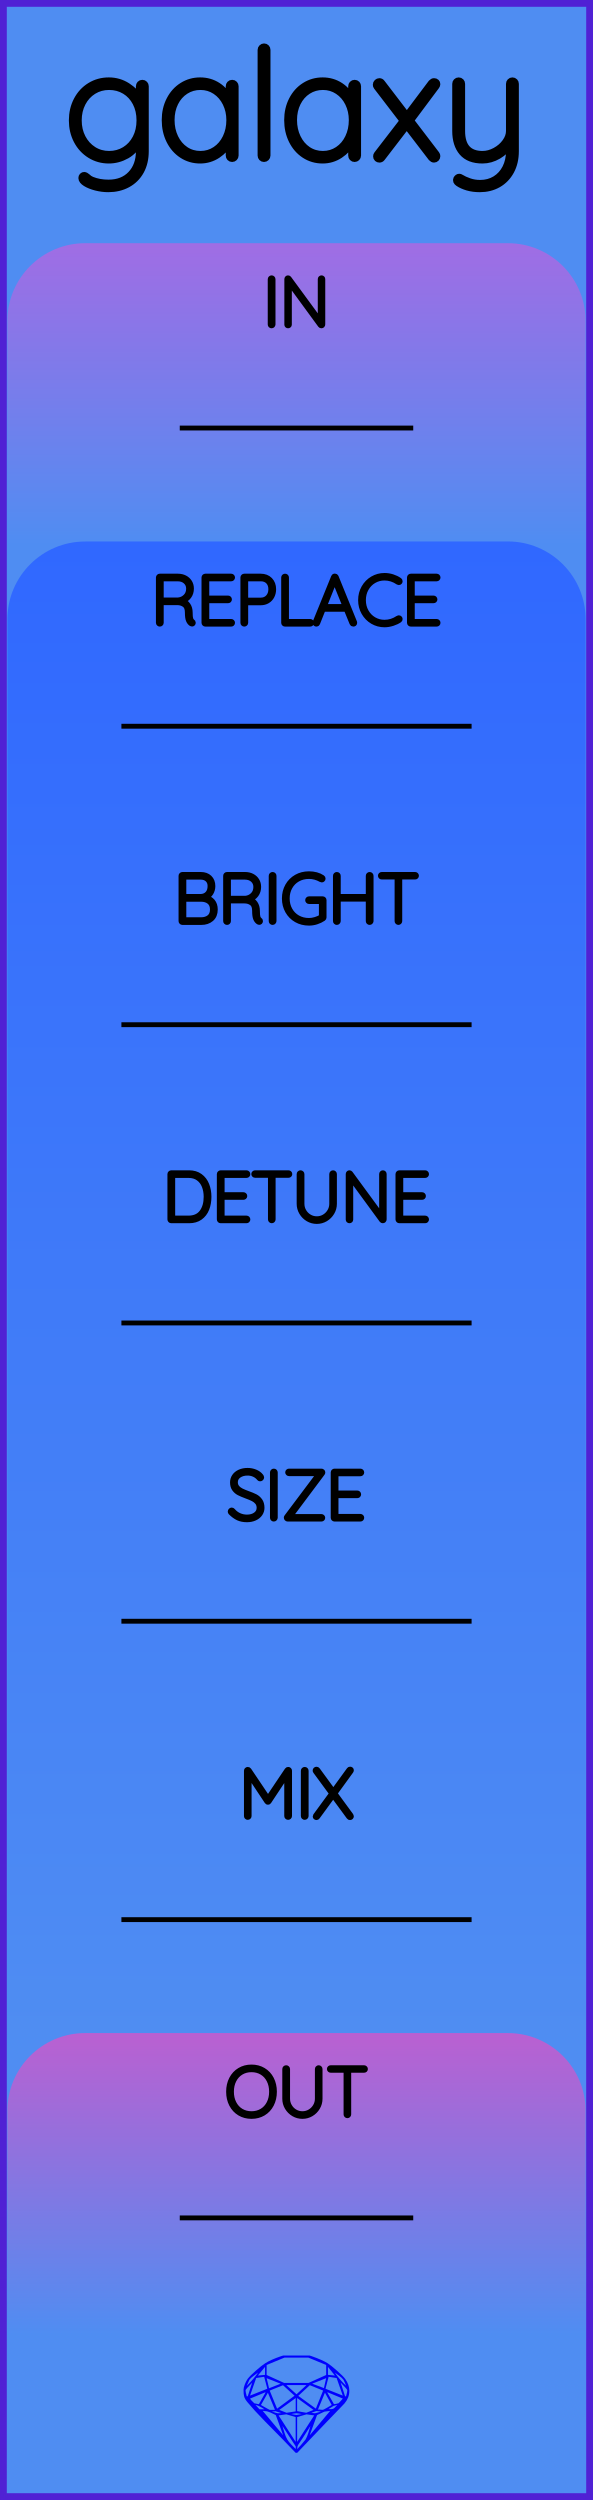
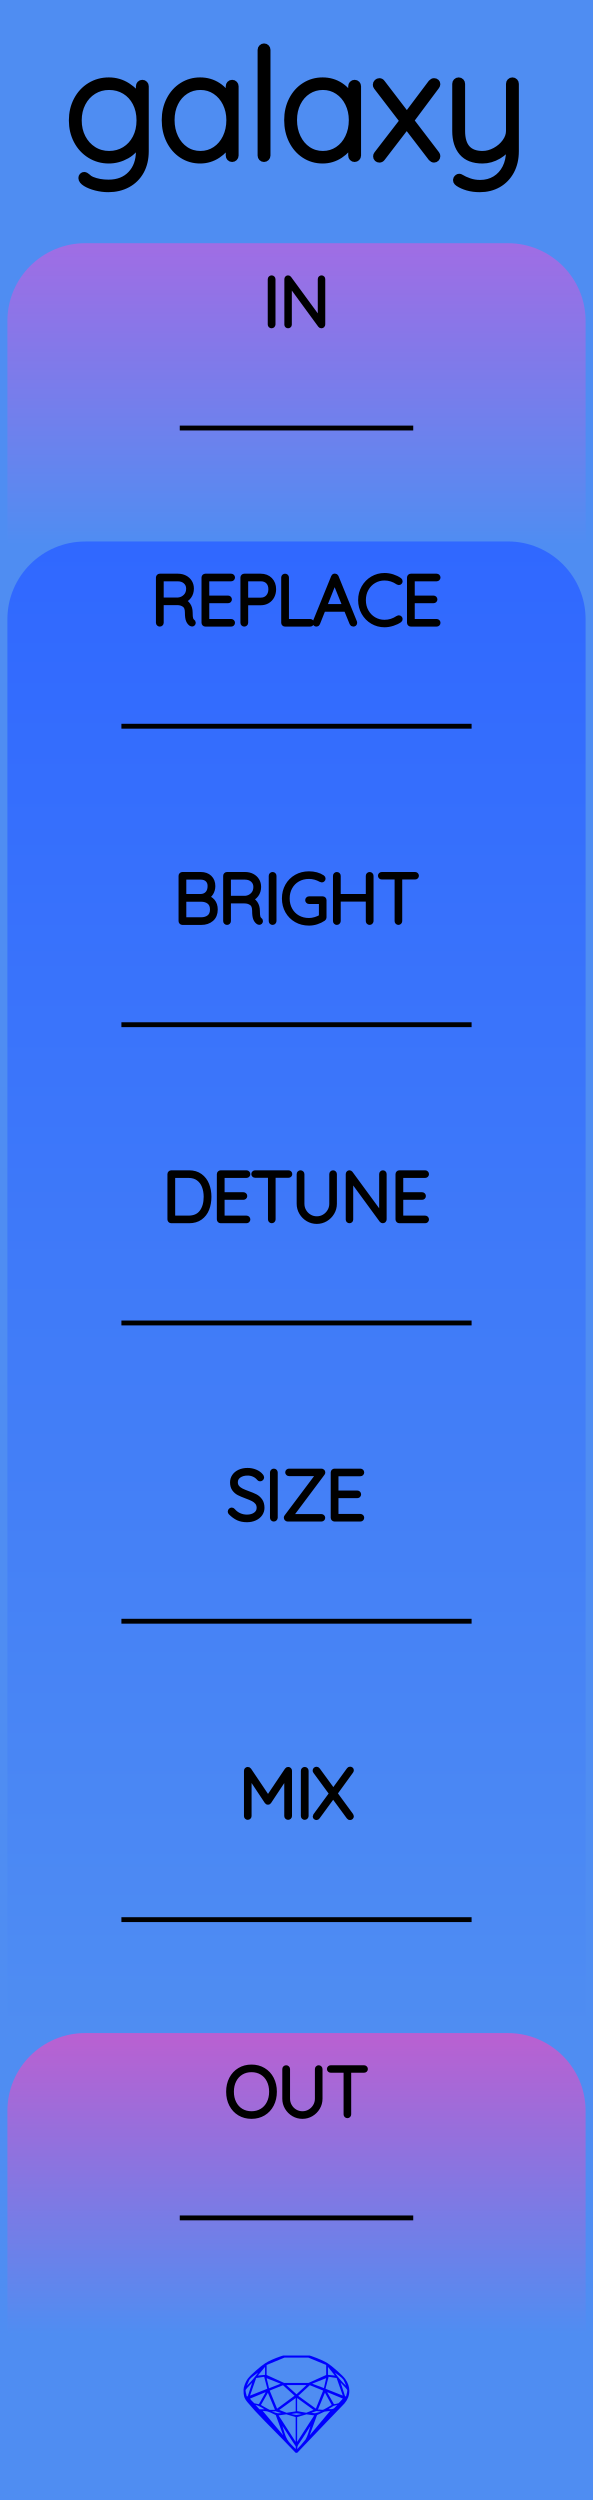
<svg xmlns="http://www.w3.org/2000/svg" width="30.48mm" height="128.50mm" viewBox="0 0 30.48 128.50">
  <g id="PanelLayer">
    <defs>
      <linearGradient id="gradient_in" x1="0" y1="12.5" x2="0" y2="28" gradientUnits="userSpaceOnUse">
        <stop style="stop-color:#a06de4;stop-opacity:1;" offset="0" />
        <stop style="stop-color:#4f8df2;stop-opacity:1;" offset="1" />
      </linearGradient>
      <linearGradient id="gradient_controls" x1="0" y1="27.833" x2="0" y2="104.667" gradientUnits="userSpaceOnUse">
        <stop style="stop-color:#3068ff;stop-opacity:1;" offset="0" />
        <stop style="stop-color:#4f8df2;stop-opacity:1;" offset="1" />
      </linearGradient>
      <linearGradient id="gradient_out" x1="0" y1="104.5" x2="0" y2="120" gradientUnits="userSpaceOnUse">
        <stop style="stop-color:#ba60d1;stop-opacity:1;" offset="0" />
        <stop style="stop-color:#4f8df2;stop-opacity:1;" offset="1" />
      </linearGradient>
    </defs>
-     <rect id="border_rect" width="30.48" height="128.5" x="0" y="0" style="display:inline;fill:#4f8df2;fill-opacity:1;fill-rule:nonzero;stroke:#5021d4;stroke-width:0.7;stroke-linecap:round;stroke-linejoin:round;stroke-dasharray:none;stroke-opacity:1;image-rendering:auto" />
+     <rect id="border_rect" width="30.48" height="128.5" x="0" y="0" style="display:inline;fill:#4f8df2;fill-opacity:1;stroke:none;" />
    <path id="model_name" d="M7.471 4.434V7.771Q7.471 8.361 7.231 8.795Q6.99 9.23 6.555 9.467Q6.121 9.703 5.562 9.703Q5.251 9.703 4.933 9.622Q4.615 9.54 4.409 9.412Q4.204 9.284 4.204 9.152Q4.204 9.09 4.239 9.052Q4.274 9.013 4.336 9.013Q4.382 9.013 4.475 9.09Q4.584 9.199 4.716 9.253Q5.096 9.409 5.577 9.409Q6.307 9.409 6.734 8.958Q7.161 8.508 7.161 7.771V7.235Q6.951 7.732 6.513 7.981Q6.074 8.229 5.593 8.229Q5.065 8.229 4.634 7.961Q4.204 7.693 3.959 7.228Q3.715 6.762 3.715 6.188Q3.715 5.613 3.959 5.148Q4.204 4.682 4.634 4.418Q5.065 4.154 5.593 4.154Q6.113 4.154 6.544 4.43Q6.974 4.705 7.161 5.093V4.434Q7.161 4.372 7.203 4.325Q7.246 4.278 7.316 4.278Q7.386 4.278 7.428 4.325Q7.471 4.372 7.471 4.434ZM7.192 6.188Q7.192 5.675 6.986 5.28Q6.78 4.884 6.42 4.667Q6.059 4.449 5.608 4.449Q5.158 4.449 4.797 4.674Q4.437 4.899 4.231 5.295Q4.025 5.691 4.025 6.188Q4.025 6.684 4.231 7.08Q4.437 7.476 4.797 7.705Q5.158 7.934 5.608 7.934Q6.059 7.934 6.42 7.713Q6.78 7.492 6.986 7.096Q7.192 6.7 7.192 6.188ZM12.089 4.434V7.996Q12.089 8.058 12.042 8.105Q11.996 8.151 11.934 8.151Q11.864 8.151 11.821 8.105Q11.778 8.058 11.778 7.996V7.298Q11.585 7.693 11.181 7.961Q10.777 8.229 10.288 8.229Q9.776 8.229 9.365 7.961Q8.954 7.693 8.721 7.224Q8.488 6.754 8.488 6.172Q8.488 5.598 8.725 5.136Q8.961 4.674 9.373 4.414Q9.784 4.154 10.288 4.154Q10.793 4.154 11.197 4.418Q11.6 4.682 11.778 5.124V4.434Q11.778 4.372 11.821 4.325Q11.864 4.278 11.934 4.278Q12.004 4.278 12.046 4.325Q12.089 4.372 12.089 4.434ZM11.81 6.172Q11.81 5.699 11.616 5.303Q11.421 4.907 11.076 4.678Q10.731 4.449 10.304 4.449Q9.877 4.449 9.532 4.67Q9.186 4.892 8.992 5.284Q8.798 5.675 8.798 6.172Q8.798 6.669 8.992 7.072Q9.186 7.476 9.528 7.705Q9.869 7.934 10.304 7.934Q10.731 7.934 11.076 7.705Q11.421 7.476 11.616 7.072Q11.81 6.669 11.81 6.172ZM13.571 8.151Q13.502 8.151 13.459 8.105Q13.416 8.058 13.416 7.996V2.563Q13.416 2.501 13.463 2.455Q13.509 2.408 13.571 2.408Q13.641 2.408 13.684 2.455Q13.727 2.501 13.727 2.563V7.996Q13.727 8.058 13.68 8.105Q13.633 8.151 13.571 8.151ZM18.383 4.434V7.996Q18.383 8.058 18.337 8.105Q18.29 8.151 18.228 8.151Q18.158 8.151 18.116 8.105Q18.073 8.058 18.073 7.996V7.298Q17.879 7.693 17.475 7.961Q17.072 8.229 16.583 8.229Q16.07 8.229 15.659 7.961Q15.248 7.693 15.015 7.224Q14.782 6.754 14.782 6.172Q14.782 5.598 15.019 5.136Q15.255 4.674 15.667 4.414Q16.078 4.154 16.583 4.154Q17.087 4.154 17.491 4.418Q17.894 4.682 18.073 5.124V4.434Q18.073 4.372 18.116 4.325Q18.158 4.278 18.228 4.278Q18.298 4.278 18.341 4.325Q18.383 4.372 18.383 4.434ZM18.104 6.172Q18.104 5.699 17.91 5.303Q17.716 4.907 17.37 4.678Q17.025 4.449 16.598 4.449Q16.171 4.449 15.826 4.67Q15.481 4.892 15.287 5.284Q15.092 5.675 15.092 6.172Q15.092 6.669 15.287 7.072Q15.481 7.476 15.822 7.705Q16.164 7.934 16.598 7.934Q17.025 7.934 17.37 7.705Q17.716 7.476 17.91 7.072Q18.104 6.669 18.104 6.172ZM22.427 7.934Q22.458 7.973 22.458 8.027Q22.458 8.089 22.415 8.136Q22.372 8.182 22.31 8.182Q22.241 8.182 22.178 8.112L20.906 6.452L19.625 8.12Q19.578 8.182 19.501 8.182Q19.439 8.182 19.396 8.143Q19.353 8.105 19.353 8.035Q19.353 7.981 19.384 7.942L20.719 6.211L19.369 4.449Q19.338 4.41 19.338 4.356Q19.338 4.286 19.388 4.24Q19.439 4.193 19.501 4.193Q19.578 4.193 19.625 4.263L20.913 5.947L22.178 4.263Q22.241 4.193 22.31 4.193Q22.38 4.193 22.419 4.232Q22.458 4.271 22.458 4.325Q22.458 4.372 22.419 4.426L21.1 6.195ZM26.494 4.31V7.771Q26.494 8.353 26.257 8.792Q26.02 9.23 25.605 9.467Q25.19 9.703 24.662 9.703Q24.32 9.703 24.037 9.622Q23.754 9.54 23.56 9.409Q23.42 9.315 23.474 9.199Q23.529 9.106 23.607 9.106Q23.645 9.106 23.676 9.129Q23.863 9.246 24.123 9.335Q24.383 9.424 24.677 9.424Q25.12 9.424 25.461 9.215Q25.803 9.005 25.993 8.629Q26.183 8.252 26.183 7.771V7.422Q26.005 7.771 25.613 8Q25.221 8.229 24.802 8.229Q24.103 8.229 23.762 7.829Q23.42 7.429 23.42 6.731V4.31Q23.42 4.247 23.463 4.201Q23.506 4.154 23.575 4.154Q23.645 4.154 23.688 4.201Q23.731 4.247 23.731 4.31V6.731Q23.731 7.934 24.802 7.934Q25.135 7.934 25.457 7.759Q25.78 7.585 25.981 7.305Q26.183 7.026 26.183 6.731V4.31Q26.183 4.247 26.226 4.201Q26.268 4.154 26.338 4.154Q26.408 4.154 26.451 4.201Q26.494 4.247 26.494 4.31Z" style="display:inline;stroke:#000000;stroke-width:0.35;stroke-linecap:round;stroke-linejoin:bevel" />
    <path id="sapphire_gemstone" d="m 17.955,122.900 q 0,0.342 -0.243,0.631 -0.044,0.052 -0.204,0.215 -0.187,0.19 -0.785,0.813 l -1.444,1.513 q -0.019,0.003 -0.044,0.003 -0.028,0 -0.041,-0.003 -0.083,-0.083 -0.648,-0.675 -0.469,-0.474 -0.934,-0.948 -0.557,-0.568 -0.898,-0.981 -0.132,-0.16 -0.168,-0.298 -0.028,-0.102 -0.028,-0.342 0,-0.11 0.072,-0.289 0.066,-0.165 0.141,-0.265 0.119,-0.157 0.422,-0.424 0.284,-0.251 0.474,-0.375 0.273,-0.179 0.819,-0.367 0.096,-0.033 0.11,-0.033 h 1.361 q 0.011,0 0.105,0.033 0.568,0.201 0.824,0.367 0.165,0.105 0.474,0.378 0.322,0.284 0.422,0.422 0.215,0.295 0.215,0.626 z m -0.168,-0.273 q -0.033,-0.107 -0.135,-0.309 -0.072,-0.094 -0.209,-0.198 -0.119,-0.085 -0.234,-0.171 0.245,0.364 0.579,0.678 z m -0.573,-0.524 -0.358,-0.446 v 0.411 z m 0.637,0.758 q 0,-0.052 -0.342,-0.394 l 0.229,0.703 h 0.05 q 0.063,-0.218 0.063,-0.309 z m -0.232,0.273 -0.317,-0.904 -0.411,-0.063 -0.16,0.615 z m 0.003,0.154 -0.772,-0.32 h -0.03 l 0.345,0.606 q 0.08,-0.003 0.234,-0.047 0.025,-0.014 0.223,-0.24 z m -0.857,-1.05 -0.719,0.284 0.604,0.226 z m 0,-0.163 v -0.515 l -0.918,-0.38 h -1.224 l -0.918,0.38 v 0.515 l 0.898,0.408 h 1.254 z m 0.573,1.538 q -0.069,0.011 -0.198,0.052 -0.085,0.055 -0.259,0.163 0.019,0 0.063,0.003 0.041,0 0.063,0 0.119,0 0.19,-0.069 0.072,-0.072 0.141,-0.149 z m -0.289,0.003 -0.347,-0.631 -0.364,0.879 q 0.025,-0.017 0.066,-0.017 0.03,0 0.085,0.011 0.058,0.008 0.088,0.008 0.05,0 0.229,-0.107 0.229,-0.138 0.243,-0.143 z m -0.441,-0.741 -0.684,-0.276 -0.593,0.548 0.904,0.656 z m -0.854,-0.284 h -1.036 l 0.524,0.474 z m 0.75,1.367 q -0.229,-0.03 -0.229,-0.03 -0.036,0 -0.273,0.094 l 0.19,0.019 q 0.011,0 0.311,-0.083 z m -0.389,-0.088 -0.843,-0.612 v 0.675 l 0.471,0.083 z m 0.854,0.05 q -0.099,0.006 -0.295,0.039 -0.011,0.003 -0.378,0.176 -0.13,0.347 -0.38,1.042 z m -2.544,-1.397 -0.719,-0.284 0.124,0.518 z m -0.802,-0.455 v -0.411 l -0.367,0.446 z m 1.516,1.072 -0.593,-0.54 -0.684,0.276 0.38,0.929 z m 0.369,0.943 q -0.033,-0.003 -0.135,-0.025 -0.085,-0.017 -0.138,-0.017 -0.052,0 -0.138,0.017 -0.102,0.022 -0.135,0.025 0.265,0.047 0.273,0.047 0.008,0 0.273,-0.047 z m -0.309,-0.138 v -0.686 l -0.843,0.612 0.372,0.146 z m 0.951,0.207 -0.397,-0.055 -0.48,0.141 v 1.276 z m -2.888,-2.202 q -0.119,0.085 -0.234,0.174 -0.146,0.107 -0.209,0.196 -0.044,0.105 -0.135,0.314 0.369,-0.364 0.579,-0.684 z m 0.477,0.832 -0.16,-0.615 -0.411,0.063 -0.317,0.904 z m 0.394,1.083 -0.364,-0.879 -0.356,0.631 q 0.435,0.251 0.452,0.251 0.091,0 0.267,-0.003 z m 1.822,0.83 q -0.132,0.212 -0.405,0.634 -0.077,0.107 -0.22,0.328 -0.058,0.105 -0.055,0.226 0.16,-0.152 0.433,-0.496 0.077,-0.13 0.141,-0.339 0.055,-0.176 0.107,-0.353 z m -1.494,-0.661 -0.27,-0.088 -0.008,-0.011 q -0.025,0 -0.107,0.011 -0.066,0.006 -0.107,0.006 0.273,0.091 0.311,0.091 0.025,0 0.182,-0.008 z m -0.81,-1.064 h -0.03 l -0.772,0.32 q 0.066,0.097 0.223,0.24 0.077,0.014 0.234,0.047 z m -0.689,-0.502 q -0.342,0.347 -0.342,0.394 0,0.08 0.063,0.309 h 0.05 z m 2.235,3.045 v -1.276 l -0.48,-0.141 -0.397,0.055 z m -1.607,-1.676 q -0.256,-0.182 -0.458,-0.223 0.066,0.077 0.204,0.223 z m 1.61,2.045 v -0.138 l -0.684,-1.05 q 0.052,0.176 0.107,0.353 0.063,0.209 0.141,0.339 0.069,0.119 0.204,0.259 0.116,0.119 0.232,0.237 z m -0.645,-0.706 q -0.116,-0.328 -0.38,-1.042 -0.135,-0.066 -0.273,-0.13 -0.16,-0.072 -0.289,-0.072 -0.052,0 -0.11,-0.014 z" style="stroke-width:0;fill:#0000ff;stroke:#2e2114;stroke-linecap:square;stroke-opacity:1" />
    <path id="in_art" d="M 0.38,28.00 L 0.38,16.50 A 4 4 0 0 1 4.38 12.5 L 26.10,12.50 A 4 4 0 0 1 30.1 16.5 L 30.10,12.50 L 30.10,28.00 z" style="fill:url(#gradient_in);fill-opacity:1;stroke-width:0;" />
    <path id="controls_art" d="M 0.38,104.67 L 0.38,31.83 A 4 4 0 0 1 4.38 27.833 L 26.10,27.83 A 4 4 0 0 1 30.1 31.833 L 30.10,27.83 L 30.10,104.67 z" style="fill:url(#gradient_controls);fill-opacity:1;stroke-width:0;" />
    <path id="out_art" d="M 0.38,120.00 L 0.38,108.50 A 4 4 0 0 1 4.38 104.5 L 26.10,104.50 A 4 4 0 0 1 30.1 108.5 L 30.10,104.50 L 30.10,120.00 z" style="fill:url(#gradient_out);fill-opacity:1;stroke-width:0;" />
    <path d="M13.961 16.749Q13.926 16.749 13.906 16.728Q13.887 16.706 13.887 16.675V14.354Q13.887 14.322 13.908 14.301Q13.929 14.279 13.961 14.279Q13.993 14.279 14.014 14.301Q14.035 14.322 14.035 14.354V16.675Q14.032 16.706 14.011 16.728Q13.989 16.749 13.961 16.749ZM16.593 14.346V16.671Q16.593 16.71 16.572 16.729Q16.551 16.749 16.519 16.749Q16.483 16.749 16.462 16.721L14.875 14.551V16.689Q14.875 16.714 14.855 16.731Q14.836 16.749 14.808 16.749Q14.776 16.749 14.758 16.731Q14.741 16.714 14.741 16.689V14.35Q14.741 14.315 14.76 14.297Q14.78 14.279 14.804 14.279Q14.836 14.279 14.857 14.304L16.459 16.488V14.346Q16.459 14.318 16.478 14.299Q16.498 14.279 16.526 14.279Q16.558 14.279 16.575 14.299Q16.593 14.318 16.593 14.346Z" style="stroke:#000000;stroke-width:0.25;stroke-linecap:round;stroke-linejoin:bevel" />
    <path d="M12.928 108.784Q12.585 108.784 12.317 108.624Q12.049 108.463 11.899 108.174Q11.749 107.885 11.749 107.514Q11.749 107.144 11.899 106.854Q12.049 106.565 12.317 106.405Q12.585 106.244 12.928 106.244Q13.27 106.244 13.538 106.405Q13.806 106.565 13.956 106.854Q14.106 107.144 14.106 107.514Q14.106 107.885 13.956 108.174Q13.806 108.463 13.538 108.624Q13.27 108.784 12.928 108.784ZM12.928 106.385Q12.628 106.385 12.393 106.526Q12.159 106.667 12.028 106.925Q11.897 107.183 11.897 107.514Q11.897 107.846 12.028 108.103Q12.159 108.361 12.393 108.502Q12.628 108.643 12.928 108.643Q13.227 108.643 13.462 108.502Q13.697 108.361 13.827 108.103Q13.958 107.846 13.958 107.514Q13.958 107.183 13.827 106.925Q13.697 106.667 13.462 106.526Q13.227 106.385 12.928 106.385ZM16.452 106.35V107.874Q16.452 108.121 16.328 108.329Q16.205 108.537 15.997 108.661Q15.789 108.784 15.545 108.784Q15.298 108.784 15.09 108.661Q14.882 108.537 14.758 108.329Q14.635 108.121 14.635 107.874V106.35Q14.635 106.318 14.656 106.299Q14.677 106.279 14.709 106.279Q14.741 106.279 14.762 106.301Q14.783 106.322 14.783 106.35V107.874Q14.783 108.082 14.886 108.258Q14.988 108.435 15.162 108.539Q15.337 108.643 15.545 108.643Q15.753 108.643 15.928 108.539Q16.102 108.435 16.207 108.258Q16.311 108.082 16.311 107.874V106.35Q16.311 106.322 16.33 106.301Q16.349 106.279 16.381 106.279Q16.413 106.279 16.432 106.301Q16.452 106.322 16.452 106.35ZM18.784 106.346Q18.784 106.378 18.764 106.396Q18.745 106.413 18.713 106.413H17.926V108.678Q17.926 108.707 17.905 108.728Q17.884 108.749 17.856 108.749Q17.824 108.749 17.805 108.728Q17.785 108.707 17.785 108.678V106.413H16.999Q16.97 106.413 16.949 106.394Q16.928 106.375 16.928 106.346Q16.928 106.318 16.949 106.299Q16.97 106.279 16.999 106.279H18.713Q18.741 106.279 18.762 106.299Q18.784 106.318 18.784 106.346Z" style="stroke:#000000;stroke-width:0.25;stroke-linecap:round;stroke-linejoin:bevel" />
    <path d="M 9.24,22.00 L 21.24,22.00 z " style="stroke:#000000;stroke-width:0.25;stroke-linecap:round;stroke-linejoin:bevel;stroke-dasharray:none" />
    <path d="M 9.24,114.00 L 21.24,114.00 z " style="stroke:#000000;stroke-width:0.25;stroke-linecap:round;stroke-linejoin:bevel;stroke-dasharray:none" />
    <path d="M9.936 32.008Q9.936 32.04 9.917 32.059Q9.897 32.079 9.869 32.079Q9.848 32.079 9.837 32.072Q9.742 32.019 9.686 31.893Q9.629 31.768 9.629 31.482Q9.629 31.193 9.474 31.086Q9.319 30.978 9.114 30.978H8.289V32.012Q8.289 32.04 8.267 32.061Q8.246 32.082 8.214 32.082Q8.183 32.082 8.162 32.061Q8.14 32.04 8.14 32.012V29.683Q8.14 29.655 8.162 29.634Q8.183 29.613 8.211 29.613H9.142Q9.347 29.613 9.506 29.696Q9.664 29.779 9.753 29.923Q9.841 30.068 9.841 30.251Q9.841 30.488 9.716 30.657Q9.59 30.826 9.389 30.886Q9.559 30.939 9.668 31.096Q9.777 31.253 9.777 31.482Q9.777 31.719 9.807 31.812Q9.837 31.906 9.897 31.945Q9.936 31.969 9.936 32.008ZM9.16 30.837Q9.382 30.816 9.537 30.66Q9.693 30.505 9.693 30.255Q9.693 30.036 9.537 29.895Q9.382 29.754 9.125 29.754H8.289V30.837ZM11.954 32.012Q11.954 32.043 11.933 32.063Q11.912 32.082 11.883 32.082H10.553Q10.525 32.082 10.504 32.061Q10.483 32.04 10.483 32.012V29.683Q10.483 29.655 10.504 29.634Q10.525 29.613 10.553 29.613H11.883Q11.912 29.613 11.933 29.634Q11.954 29.655 11.954 29.683Q11.954 29.715 11.933 29.734Q11.912 29.754 11.883 29.754H10.631V30.738H11.725Q11.753 30.738 11.774 30.759Q11.795 30.78 11.795 30.809Q11.795 30.84 11.774 30.86Q11.753 30.879 11.725 30.879H10.631V31.941H11.883Q11.912 31.941 11.933 31.962Q11.954 31.983 11.954 32.012ZM14.067 30.287Q14.067 30.484 13.984 30.645Q13.901 30.805 13.749 30.895Q13.598 30.985 13.4 30.985H12.631V32.012Q12.631 32.04 12.608 32.061Q12.585 32.082 12.557 32.082Q12.525 32.082 12.504 32.061Q12.483 32.04 12.483 32.012V29.683Q12.483 29.655 12.504 29.634Q12.525 29.613 12.554 29.613H13.4Q13.7 29.613 13.884 29.8Q14.067 29.987 14.067 30.287ZM13.919 30.287Q13.919 30.043 13.78 29.898Q13.64 29.754 13.4 29.754H12.631V30.844H13.4Q13.637 30.844 13.778 30.687Q13.919 30.53 13.919 30.287ZM16.014 32.012Q16.014 32.043 15.993 32.063Q15.972 32.082 15.944 32.082H14.649Q14.617 32.082 14.598 32.061Q14.579 32.04 14.579 32.012V29.683Q14.579 29.655 14.6 29.634Q14.621 29.613 14.653 29.613Q14.684 29.613 14.706 29.634Q14.727 29.655 14.727 29.683V31.941H15.944Q15.972 31.941 15.993 31.962Q16.014 31.983 16.014 32.012ZM18.233 32.015Q18.233 32.047 18.212 32.065Q18.191 32.082 18.159 32.082Q18.134 32.082 18.115 32.07Q18.096 32.057 18.089 32.036L17.792 31.31L17.796 31.317H16.614L16.328 32.036Q16.311 32.082 16.265 32.082Q16.233 32.082 16.214 32.065Q16.194 32.047 16.191 32.022Q16.187 32.008 16.194 31.987L17.143 29.651Q17.154 29.623 17.17 29.614Q17.186 29.606 17.21 29.606Q17.263 29.606 17.281 29.651L18.23 31.987Q18.233 31.997 18.233 32.015ZM16.671 31.175H17.739L17.2 29.846ZM20.569 29.874Q20.569 29.902 20.555 29.92Q20.533 29.948 20.502 29.948Q20.488 29.948 20.459 29.934Q20.131 29.712 19.764 29.712Q19.468 29.712 19.219 29.858Q18.971 30.004 18.826 30.264Q18.681 30.523 18.681 30.847Q18.681 31.172 18.826 31.431Q18.971 31.691 19.219 31.837Q19.468 31.983 19.764 31.983Q20.135 31.983 20.456 31.765Q20.474 31.751 20.498 31.751Q20.533 31.751 20.555 31.779Q20.569 31.796 20.569 31.821Q20.569 31.856 20.541 31.878Q20.403 31.976 20.186 32.047Q19.969 32.117 19.764 32.117Q19.429 32.117 19.147 31.952Q18.865 31.786 18.699 31.495Q18.533 31.204 18.533 30.847Q18.533 30.491 18.699 30.2Q18.865 29.909 19.147 29.743Q19.429 29.577 19.764 29.577Q19.976 29.577 20.175 29.641Q20.375 29.704 20.537 29.817Q20.569 29.842 20.569 29.874ZM22.516 32.012Q22.516 32.043 22.495 32.063Q22.474 32.082 22.445 32.082H21.116Q21.087 32.082 21.066 32.061Q21.045 32.04 21.045 32.012V29.683Q21.045 29.655 21.066 29.634Q21.087 29.613 21.116 29.613H22.445Q22.474 29.613 22.495 29.634Q22.516 29.655 22.516 29.683Q22.516 29.715 22.495 29.734Q22.474 29.754 22.445 29.754H21.193V30.738H22.287Q22.315 30.738 22.336 30.759Q22.357 30.78 22.357 30.809Q22.357 30.84 22.336 30.86Q22.315 30.879 22.287 30.879H21.193V31.941H22.445Q22.474 31.941 22.495 31.962Q22.516 31.983 22.516 32.012Z" style="stroke:#000000;stroke-width:0.25;stroke-linecap:round;stroke-linejoin:bevel" />
    <path d="M 6.24,37.33 L 24.24,37.33 z " style="stroke:#000000;stroke-width:0.25;stroke-linecap:round;stroke-linejoin:bevel;stroke-dasharray:none" />
    <path d="M11.067 46.749Q11.067 47.07 10.864 47.243Q10.661 47.416 10.347 47.416H9.373Q9.345 47.416 9.324 47.394Q9.303 47.373 9.303 47.345V45.017Q9.303 44.988 9.324 44.967Q9.345 44.946 9.373 44.946H10.322Q10.604 44.946 10.774 45.108Q10.943 45.271 10.943 45.546Q10.943 45.743 10.844 45.904Q10.746 46.064 10.569 46.124Q10.795 46.167 10.931 46.329Q11.067 46.491 11.067 46.749ZM10.305 45.087H9.451V46.078H10.305Q10.523 46.075 10.659 45.936Q10.795 45.796 10.795 45.542Q10.795 45.334 10.666 45.211Q10.537 45.087 10.305 45.087ZM10.918 46.749Q10.918 46.488 10.756 46.355Q10.594 46.223 10.329 46.223H9.451V47.274H10.329Q10.594 47.274 10.756 47.142Q10.918 47.01 10.918 46.749ZM13.391 47.341Q13.391 47.373 13.372 47.393Q13.353 47.412 13.324 47.412Q13.303 47.412 13.293 47.405Q13.197 47.352 13.141 47.227Q13.085 47.102 13.085 46.816Q13.085 46.526 12.929 46.419Q12.774 46.311 12.569 46.311H11.744V47.345Q11.744 47.373 11.723 47.394Q11.702 47.416 11.67 47.416Q11.638 47.416 11.617 47.394Q11.596 47.373 11.596 47.345V45.017Q11.596 44.988 11.617 44.967Q11.638 44.946 11.666 44.946H12.598Q12.802 44.946 12.961 45.029Q13.12 45.112 13.208 45.257Q13.296 45.401 13.296 45.585Q13.296 45.821 13.171 45.99Q13.046 46.16 12.845 46.22Q13.014 46.273 13.123 46.429Q13.233 46.587 13.233 46.816Q13.233 47.052 13.263 47.146Q13.293 47.239 13.353 47.278Q13.391 47.303 13.391 47.341ZM12.615 46.17Q12.838 46.149 12.993 45.994Q13.148 45.839 13.148 45.588Q13.148 45.369 12.993 45.228Q12.838 45.087 12.58 45.087H11.744V46.17ZM14.012 47.416Q13.977 47.416 13.958 47.394Q13.938 47.373 13.938 47.341V45.02Q13.938 44.988 13.959 44.967Q13.981 44.946 14.012 44.946Q14.044 44.946 14.065 44.967Q14.086 44.988 14.086 45.02V47.341Q14.083 47.373 14.062 47.394Q14.041 47.416 14.012 47.416ZM16.658 46.269V47.154Q16.658 47.197 16.626 47.218Q16.464 47.327 16.272 47.389Q16.08 47.451 15.882 47.451Q15.519 47.451 15.231 47.287Q14.944 47.123 14.78 46.833Q14.616 46.544 14.616 46.181Q14.616 45.817 14.78 45.528Q14.944 45.239 15.231 45.075Q15.519 44.911 15.882 44.911Q16.08 44.911 16.258 44.958Q16.436 45.006 16.577 45.101Q16.609 45.122 16.609 45.161Q16.609 45.193 16.586 45.212Q16.563 45.232 16.542 45.232Q16.524 45.232 16.496 45.218Q16.2 45.052 15.882 45.052Q15.557 45.052 15.303 45.197Q15.05 45.341 14.907 45.599Q14.764 45.856 14.764 46.181Q14.764 46.505 14.907 46.763Q15.05 47.02 15.303 47.165Q15.557 47.31 15.882 47.31Q16.044 47.31 16.212 47.258Q16.38 47.207 16.517 47.123V46.34H15.882Q15.854 46.34 15.833 46.318Q15.812 46.297 15.812 46.269Q15.812 46.237 15.833 46.218Q15.854 46.198 15.882 46.198H16.588Q16.619 46.198 16.639 46.22Q16.658 46.241 16.658 46.269ZM19.075 45.02V47.341Q19.071 47.373 19.05 47.394Q19.029 47.416 19.001 47.416Q18.965 47.416 18.946 47.394Q18.927 47.373 18.927 47.341V46.216H17.388V47.341Q17.385 47.373 17.364 47.394Q17.343 47.416 17.314 47.416Q17.279 47.416 17.26 47.394Q17.24 47.373 17.24 47.341V45.02Q17.24 44.988 17.261 44.967Q17.283 44.946 17.314 44.946Q17.346 44.946 17.367 44.967Q17.388 44.988 17.388 45.02V46.075H18.927V45.02Q18.927 44.988 18.948 44.967Q18.969 44.946 19.001 44.946Q19.032 44.946 19.053 44.967Q19.075 44.988 19.075 45.02ZM21.407 45.013Q21.407 45.045 21.387 45.062Q21.368 45.08 21.336 45.08H20.549V47.345Q20.549 47.373 20.528 47.394Q20.507 47.416 20.479 47.416Q20.447 47.416 20.428 47.394Q20.408 47.373 20.408 47.345V45.08H19.622Q19.593 45.08 19.572 45.061Q19.551 45.041 19.551 45.013Q19.551 44.985 19.572 44.965Q19.593 44.946 19.622 44.946H21.336Q21.364 44.946 21.385 44.965Q21.407 44.985 21.407 45.013Z" style="stroke:#000000;stroke-width:0.25;stroke-linecap:round;stroke-linejoin:bevel" />
    <path d="M 6.24,52.67 L 24.24,52.67 z " style="stroke:#000000;stroke-width:0.25;stroke-linecap:round;stroke-linejoin:bevel;stroke-dasharray:none" />
    <path d="M10.742 61.514Q10.742 61.863 10.631 62.142Q10.52 62.421 10.29 62.585Q10.061 62.749 9.719 62.749H8.802Q8.774 62.749 8.752 62.728Q8.731 62.706 8.731 62.678V60.35Q8.731 60.322 8.752 60.301Q8.774 60.279 8.802 60.279H9.719Q10.058 60.279 10.289 60.449Q10.52 60.618 10.631 60.898Q10.742 61.179 10.742 61.514ZM10.594 61.514Q10.594 61.214 10.497 60.965Q10.4 60.717 10.197 60.569Q9.994 60.42 9.684 60.42H8.879V62.608H9.684Q10.142 62.608 10.368 62.306Q10.594 62.005 10.594 61.514ZM12.742 62.678Q12.742 62.71 12.721 62.729Q12.7 62.749 12.672 62.749H11.342Q11.314 62.749 11.292 62.728Q11.271 62.706 11.271 62.678V60.35Q11.271 60.322 11.292 60.301Q11.314 60.279 11.342 60.279H12.672Q12.7 60.279 12.721 60.301Q12.742 60.322 12.742 60.35Q12.742 60.382 12.721 60.401Q12.7 60.42 12.672 60.42H11.419V61.405H12.513Q12.541 61.405 12.562 61.426Q12.584 61.447 12.584 61.475Q12.584 61.507 12.562 61.526Q12.541 61.546 12.513 61.546H11.419V62.608H12.672Q12.7 62.608 12.721 62.629Q12.742 62.65 12.742 62.678ZM14.898 60.346Q14.898 60.378 14.878 60.396Q14.859 60.413 14.827 60.413H14.041V62.678Q14.041 62.706 14.019 62.728Q13.998 62.749 13.97 62.749Q13.938 62.749 13.919 62.728Q13.899 62.706 13.899 62.678V60.413H13.113Q13.085 60.413 13.063 60.394Q13.042 60.375 13.042 60.346Q13.042 60.318 13.063 60.299Q13.085 60.279 13.113 60.279H14.827Q14.855 60.279 14.877 60.299Q14.898 60.318 14.898 60.346ZM17.191 60.35V61.874Q17.191 62.121 17.067 62.329Q16.944 62.537 16.736 62.661Q16.528 62.784 16.284 62.784Q16.037 62.784 15.829 62.661Q15.621 62.537 15.498 62.329Q15.374 62.121 15.374 61.874V60.35Q15.374 60.318 15.395 60.299Q15.416 60.279 15.448 60.279Q15.48 60.279 15.501 60.301Q15.522 60.322 15.522 60.35V61.874Q15.522 62.082 15.624 62.258Q15.727 62.435 15.902 62.539Q16.076 62.643 16.284 62.643Q16.492 62.643 16.667 62.539Q16.842 62.435 16.946 62.258Q17.05 62.082 17.05 61.874V60.35Q17.05 60.322 17.069 60.301Q17.089 60.279 17.12 60.279Q17.152 60.279 17.172 60.301Q17.191 60.322 17.191 60.35ZM19.748 60.346V62.671Q19.748 62.71 19.727 62.729Q19.706 62.749 19.674 62.749Q19.639 62.749 19.618 62.721L18.03 60.551V62.689Q18.03 62.714 18.011 62.731Q17.992 62.749 17.963 62.749Q17.932 62.749 17.914 62.731Q17.896 62.714 17.896 62.689V60.35Q17.896 60.315 17.916 60.297Q17.935 60.279 17.96 60.279Q17.992 60.279 18.013 60.304L19.614 62.488V60.346Q19.614 60.318 19.634 60.299Q19.653 60.279 19.681 60.279Q19.713 60.279 19.731 60.299Q19.748 60.318 19.748 60.346ZM21.925 62.678Q21.925 62.71 21.904 62.729Q21.883 62.749 21.855 62.749H20.525Q20.496 62.749 20.475 62.728Q20.454 62.706 20.454 62.678V60.35Q20.454 60.322 20.475 60.301Q20.496 60.279 20.525 60.279H21.855Q21.883 60.279 21.904 60.301Q21.925 60.322 21.925 60.35Q21.925 60.382 21.904 60.401Q21.883 60.42 21.855 60.42H20.602V61.405H21.696Q21.724 61.405 21.745 61.426Q21.766 61.447 21.766 61.475Q21.766 61.507 21.745 61.526Q21.724 61.546 21.696 61.546H20.602V62.608H21.855Q21.883 62.608 21.904 62.629Q21.925 62.65 21.925 62.678Z" style="stroke:#000000;stroke-width:0.25;stroke-linecap:round;stroke-linejoin:bevel" />
    <path d="M 6.24,68.00 L 24.24,68.00 z " style="stroke:#000000;stroke-width:0.25;stroke-linecap:round;stroke-linejoin:bevel;stroke-dasharray:none" />
    <path d="M11.853 77.747Q11.832 77.726 11.832 77.694Q11.832 77.666 11.857 77.639Q11.882 77.613 11.91 77.613Q11.941 77.613 11.97 77.645Q12.107 77.807 12.296 77.892Q12.485 77.976 12.693 77.976Q12.965 77.976 13.141 77.846Q13.317 77.715 13.317 77.5Q13.314 77.331 13.226 77.221Q13.137 77.112 13.009 77.047Q12.88 76.981 12.658 76.9Q12.414 76.809 12.278 76.738Q12.143 76.668 12.046 76.537Q11.949 76.406 11.949 76.195Q11.949 76.022 12.044 75.881Q12.139 75.74 12.316 75.659Q12.492 75.577 12.725 75.577Q12.933 75.577 13.12 75.653Q13.307 75.729 13.416 75.867Q13.451 75.916 13.451 75.941Q13.451 75.969 13.425 75.992Q13.399 76.015 13.367 76.015Q13.338 76.015 13.321 75.994Q13.222 75.867 13.067 75.793Q12.912 75.719 12.725 75.719Q12.457 75.719 12.278 75.846Q12.1 75.973 12.1 76.191Q12.1 76.343 12.187 76.449Q12.273 76.555 12.404 76.62Q12.534 76.685 12.728 76.756Q12.975 76.844 13.12 76.918Q13.264 76.992 13.367 77.133Q13.469 77.274 13.469 77.507Q13.469 77.669 13.374 77.811Q13.279 77.952 13.1 78.034Q12.922 78.117 12.693 78.117Q12.432 78.117 12.238 78.028Q12.044 77.938 11.853 77.747ZM14.076 78.082Q14.041 78.082 14.021 78.061Q14.002 78.04 14.002 78.008V75.687Q14.002 75.655 14.023 75.634Q14.044 75.613 14.076 75.613Q14.108 75.613 14.129 75.634Q14.15 75.655 14.15 75.687V78.008Q14.146 78.04 14.125 78.061Q14.104 78.082 14.076 78.082ZM16.591 78.015Q16.591 78.043 16.57 78.063Q16.549 78.082 16.521 78.082H14.785Q14.753 78.082 14.734 78.059Q14.714 78.036 14.714 78.008Q14.714 77.983 14.729 77.966L16.394 75.747H14.855Q14.827 75.747 14.806 75.727Q14.785 75.708 14.785 75.68Q14.785 75.651 14.806 75.632Q14.827 75.613 14.855 75.613H16.514Q16.556 75.613 16.575 75.634Q16.595 75.655 16.595 75.683Q16.595 75.708 16.581 75.726L14.919 77.948H16.521Q16.549 77.948 16.57 77.969Q16.591 77.99 16.591 78.015ZM18.595 78.012Q18.595 78.043 18.574 78.063Q18.553 78.082 18.524 78.082H17.194Q17.166 78.082 17.145 78.061Q17.124 78.04 17.124 78.012V75.683Q17.124 75.655 17.145 75.634Q17.166 75.613 17.194 75.613H18.524Q18.553 75.613 18.574 75.634Q18.595 75.655 18.595 75.683Q18.595 75.715 18.574 75.734Q18.553 75.754 18.524 75.754H17.272V76.738H18.366Q18.394 76.738 18.415 76.759Q18.436 76.78 18.436 76.809Q18.436 76.84 18.415 76.86Q18.394 76.879 18.366 76.879H17.272V77.941H18.524Q18.553 77.941 18.574 77.962Q18.595 77.983 18.595 78.012Z" style="stroke:#000000;stroke-width:0.25;stroke-linecap:round;stroke-linejoin:bevel" />
    <path d="M 6.24,83.33 L 24.24,83.33 z " style="stroke:#000000;stroke-width:0.25;stroke-linecap:round;stroke-linejoin:bevel;stroke-dasharray:none" />
    <path d="M14.884 91.017V93.345Q14.884 93.373 14.861 93.394Q14.838 93.415 14.81 93.415Q14.778 93.415 14.757 93.394Q14.736 93.373 14.736 93.345V91.235L13.825 92.611Q13.808 92.639 13.776 92.639Q13.737 92.639 13.72 92.611L12.806 91.232V93.345Q12.806 93.373 12.785 93.394Q12.764 93.415 12.735 93.415Q12.704 93.415 12.684 93.394Q12.665 93.373 12.665 93.345V91.017Q12.665 90.992 12.684 90.969Q12.704 90.946 12.732 90.946Q12.778 90.946 12.799 90.978L13.776 92.431L14.753 90.978Q14.781 90.939 14.82 90.946Q14.848 90.95 14.866 90.969Q14.884 90.988 14.884 91.017ZM15.663 93.415Q15.628 93.415 15.609 93.394Q15.589 93.373 15.589 93.341V91.02Q15.589 90.988 15.61 90.967Q15.632 90.946 15.663 90.946Q15.695 90.946 15.716 90.967Q15.737 90.988 15.737 91.02V93.341Q15.734 93.373 15.713 93.394Q15.692 93.415 15.663 93.415ZM18.045 93.313Q18.062 93.338 18.062 93.356Q18.062 93.387 18.041 93.407Q18.02 93.426 17.988 93.426Q17.949 93.426 17.932 93.398L17.124 92.297L16.32 93.398Q16.302 93.426 16.267 93.426Q16.235 93.426 16.217 93.407Q16.2 93.387 16.2 93.366Q16.2 93.349 16.217 93.32L17.046 92.188L16.21 91.048Q16.196 91.031 16.196 91.006Q16.196 90.974 16.217 90.955Q16.238 90.936 16.267 90.936Q16.309 90.936 16.327 90.964L17.134 92.068L17.939 90.96Q17.96 90.932 17.992 90.932Q18.023 90.932 18.043 90.948Q18.062 90.964 18.062 90.988Q18.062 91.013 18.045 91.038L17.216 92.181Z" style="stroke:#000000;stroke-width:0.25;stroke-linecap:round;stroke-linejoin:bevel" />
    <path d="M 6.24,98.67 L 24.24,98.67 z " style="stroke:#000000;stroke-width:0.25;stroke-linecap:round;stroke-linejoin:bevel;stroke-dasharray:none" />
  </g>
</svg>
